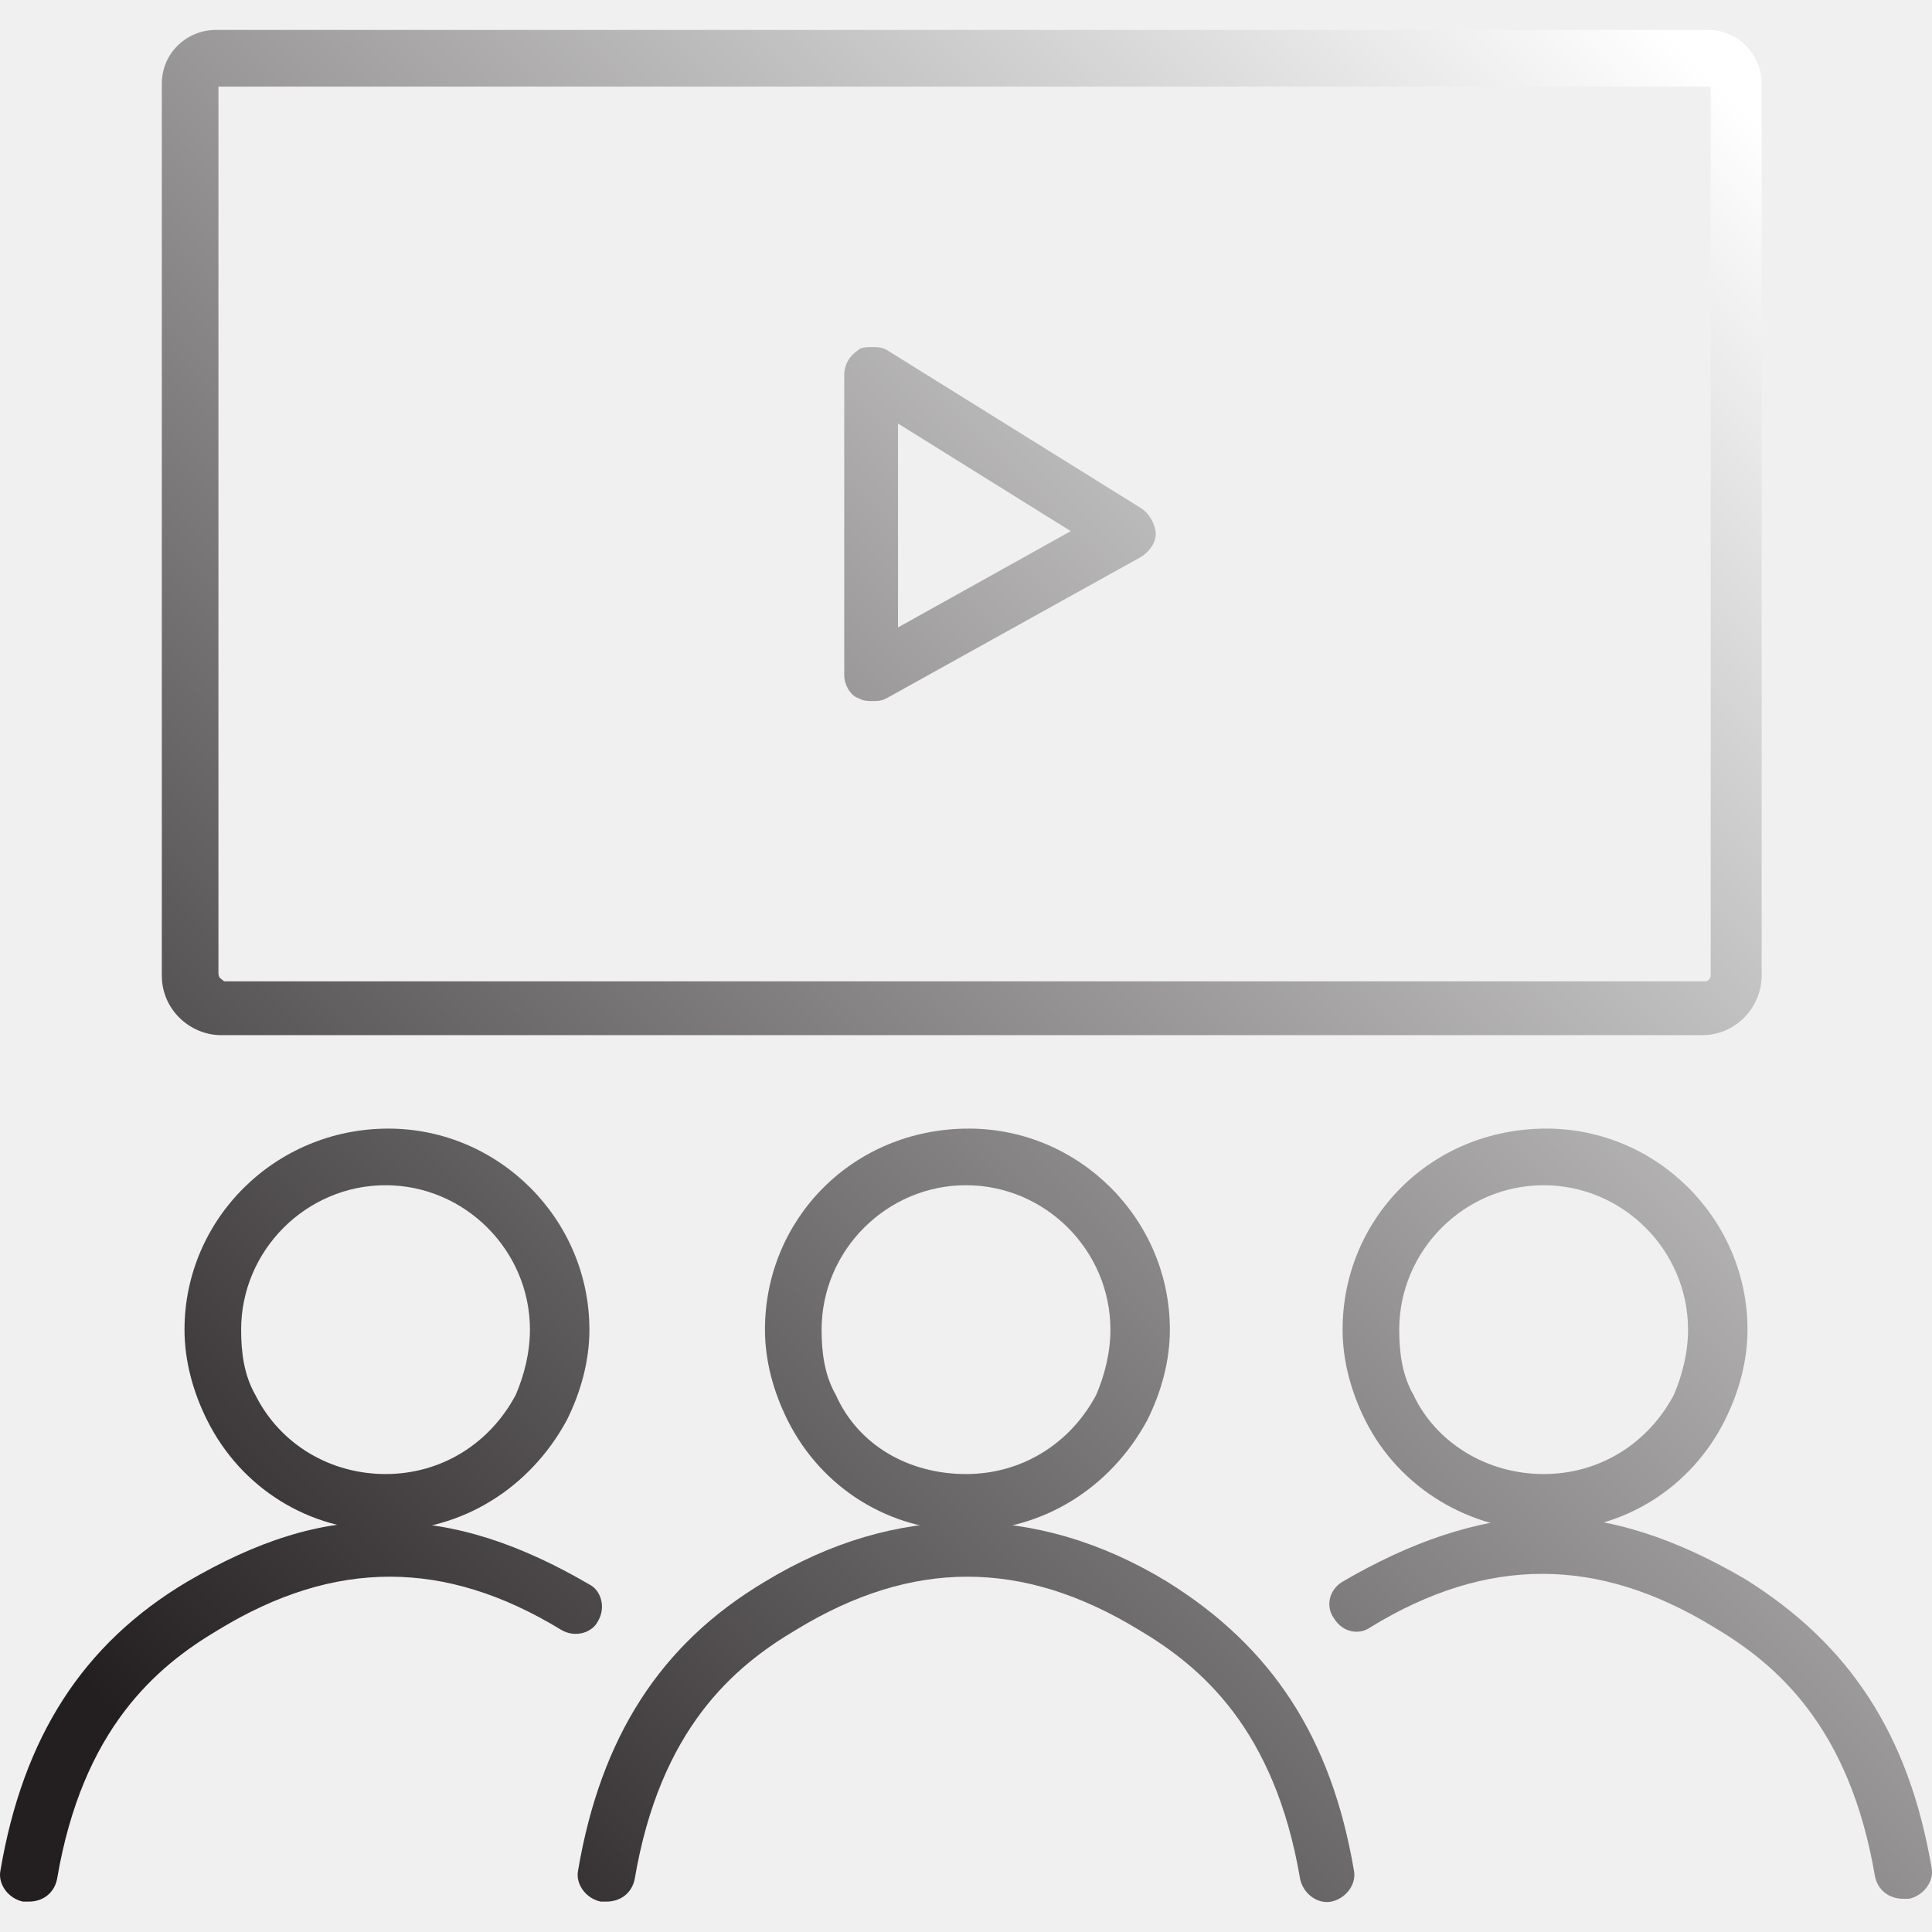
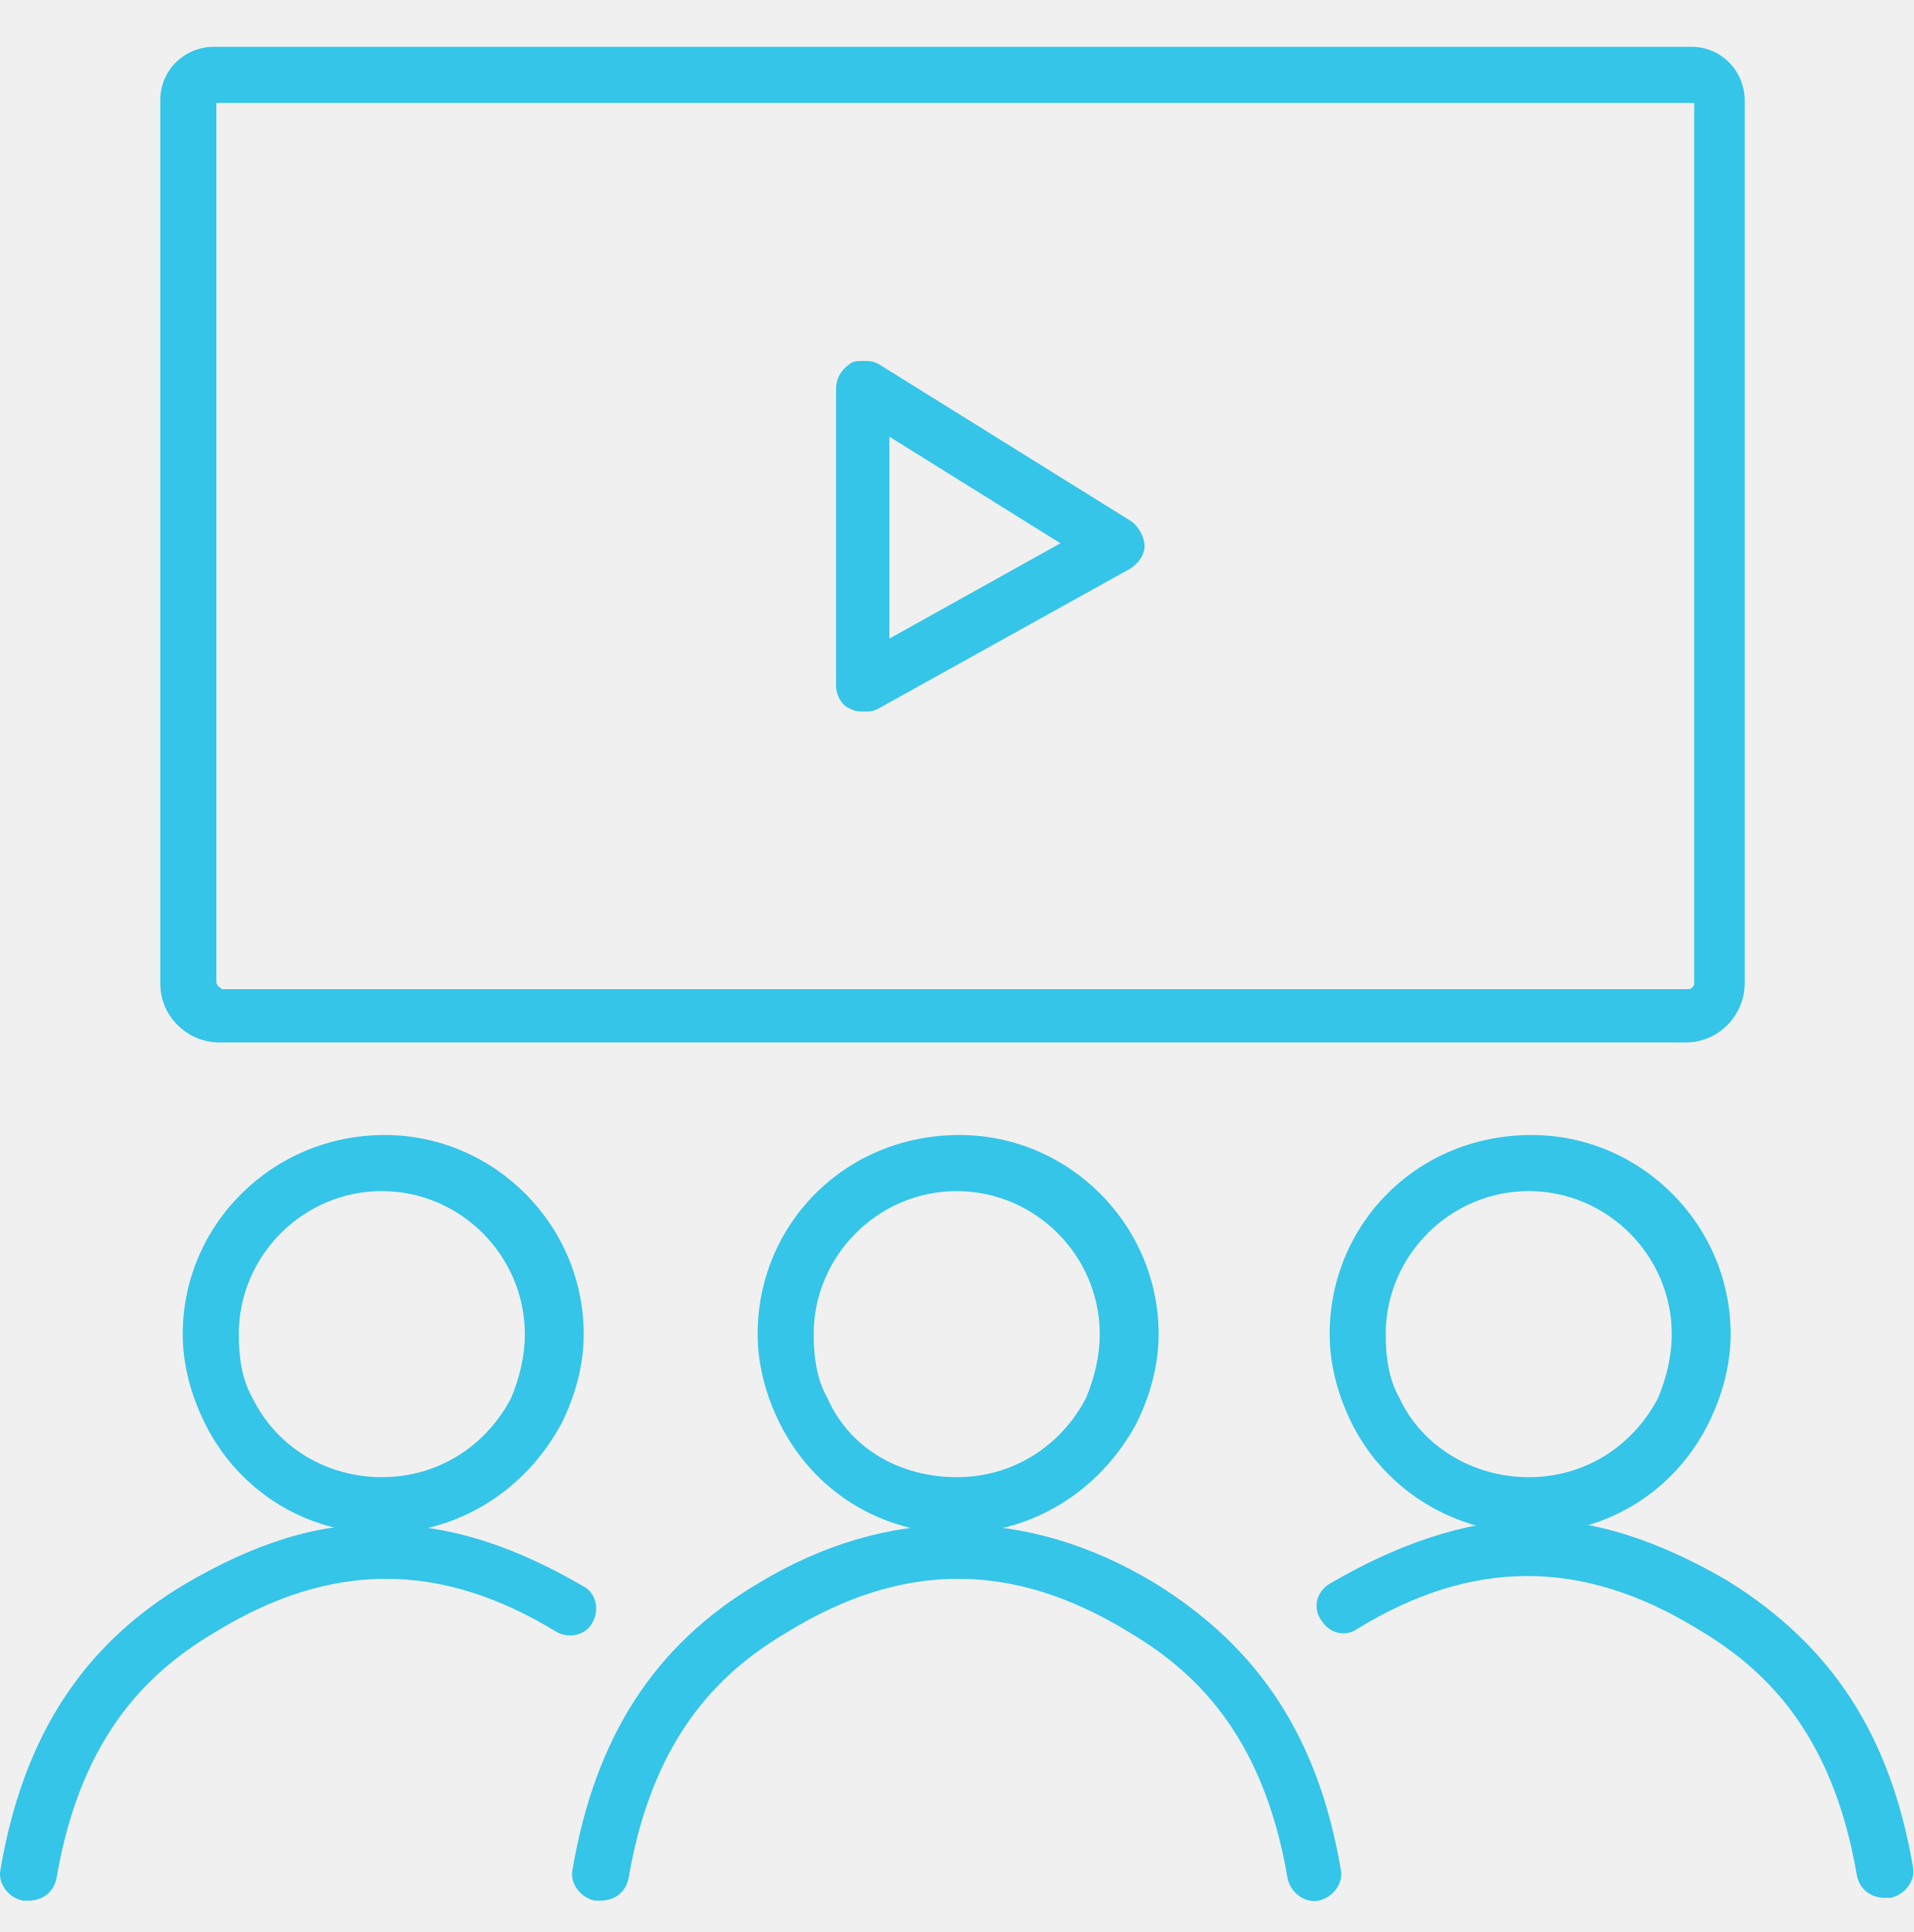
- <svg xmlns="http://www.w3.org/2000/svg" width="104" height="104" viewBox="0 0 104 104" fill="none">
-   <g id="Documentation &amp; Media Production" clip-path="url(#clip0_78_987)">
-     <g id="Group">
-       <g id="Group_2">
-         <g id="Clip path group">
-           <mask id="mask0_78_987" style="mask-type:luminance" maskUnits="userSpaceOnUse" x="9" y="60" width="23" height="23">
-             <g id="SVGID_2_">
-               <path id="Vector" d="M13.742 75.081C13.133 74.014 12.98 72.794 12.98 71.575C12.98 67.307 16.486 63.801 20.754 63.801C25.022 63.801 28.527 67.307 28.527 71.575C28.527 72.794 28.223 74.014 27.765 75.081C26.393 77.672 23.802 79.348 20.754 79.348C17.858 79.348 15.114 77.824 13.742 75.081ZM9.932 71.575C9.932 73.251 10.389 74.928 11.151 76.452C12.98 80.111 16.638 82.397 20.754 82.397C24.869 82.397 28.527 80.111 30.509 76.452C31.271 74.928 31.728 73.251 31.728 71.575C31.728 65.63 26.851 60.753 20.906 60.753C14.809 60.753 9.932 65.63 9.932 71.575Z" fill="white" />
-             </g>
-           </mask>
-           <g mask="url(#mask0_78_987)">
-             <path id="Vector_2" d="M42.551 71.575L20.754 93.219L-0.89 71.575L20.754 49.93L42.551 71.575Z" fill="url(#paint0_linear_78_987)" />
-           </g>
-         </g>
-       </g>
-       <g id="Group_3">
-         <g id="Clip path group_2">
-           <mask id="mask1_78_987" style="mask-type:luminance" maskUnits="userSpaceOnUse" x="0" y="81" width="33" height="22">
-             <g id="SVGID_5_">
-               <path id="Vector_3" d="M10.084 85.14C4.444 88.493 1.243 93.523 0.024 100.687C-0.129 101.45 0.481 102.212 1.243 102.364C1.395 102.364 1.395 102.364 1.548 102.364C2.31 102.364 2.92 101.907 3.072 101.145C4.444 93.066 8.407 89.713 11.76 87.731C18.009 83.921 23.954 83.921 30.203 87.731C30.965 88.189 31.88 87.884 32.185 87.274C32.642 86.512 32.337 85.597 31.728 85.293C28.07 83.159 24.564 81.939 20.906 81.939C17.247 81.787 13.742 83.006 10.084 85.14Z" fill="white" />
-             </g>
-           </mask>
-           <g mask="url(#mask1_78_987)">
-             <path id="Vector_4" d="M42.855 92.152L16.18 118.674L-10.341 92.152L16.18 65.478L42.855 92.152Z" fill="url(#paint1_linear_78_987)" />
-           </g>
-         </g>
-       </g>
-       <g id="Group_4">
-         <g id="Clip path group_3">
-           <mask id="mask2_78_987" style="mask-type:luminance" maskUnits="userSpaceOnUse" x="72" y="60" width="23" height="23">
-             <g id="SVGID_8_">
-               <path id="Vector_5" d="M76.083 75.081C75.473 74.014 75.321 72.794 75.321 71.575C75.321 67.307 78.827 63.801 83.094 63.801C87.362 63.801 90.868 67.307 90.868 71.575C90.868 72.794 90.563 74.014 90.106 75.081C88.734 77.672 86.143 79.349 83.094 79.349C80.046 79.349 77.302 77.672 76.083 75.081ZM72.272 71.575C72.272 73.252 72.73 74.928 73.492 76.453C75.321 80.111 79.132 82.397 83.247 82.397C87.362 82.397 91.021 80.111 92.85 76.453C93.612 74.928 94.069 73.252 94.069 71.575C94.069 65.63 89.192 60.753 83.247 60.753C76.998 60.753 72.272 65.63 72.272 71.575Z" fill="white" />
-             </g>
-           </mask>
-           <g mask="url(#mask2_78_987)">
-             <path id="Vector_6" d="M104.738 71.575L83.094 93.219L61.297 71.575L83.094 49.931L104.738 71.575Z" fill="url(#paint2_linear_78_987)" />
-           </g>
-         </g>
-       </g>
-       <g id="Group_5">
-         <g id="Clip path group_4">
-           <mask id="mask3_78_987" style="mask-type:luminance" maskUnits="userSpaceOnUse" x="71" y="81" width="33" height="22">
-             <g id="SVGID_11_">
-               <path id="Vector_7" d="M72.273 85.14C71.51 85.597 71.358 86.512 71.815 87.122C72.273 87.884 73.187 88.036 73.797 87.579C80.046 83.768 85.991 83.768 92.24 87.579C95.593 89.561 99.556 92.914 100.928 100.992C101.081 101.754 101.69 102.212 102.452 102.212C102.605 102.212 102.605 102.212 102.757 102.212C103.519 102.059 104.129 101.297 103.977 100.535C102.757 93.371 99.556 88.494 93.917 84.988C90.259 82.854 86.753 81.635 83.095 81.635C79.436 81.787 75.931 83.006 72.273 85.14Z" fill="white" />
-             </g>
-           </mask>
-           <g mask="url(#mask3_78_987)">
-             <path id="Vector_8" d="M114.19 92.152L87.668 118.674L60.994 92.152L87.668 65.478L114.19 92.152Z" fill="url(#paint3_linear_78_987)" />
-           </g>
-         </g>
-       </g>
-       <g id="Group_6">
-         <g id="Clip path group_5">
-           <mask id="mask4_78_987" style="mask-type:luminance" maskUnits="userSpaceOnUse" x="41" y="60" width="22" height="23">
-             <g id="SVGID_14_">
-               <path id="Vector_9" d="M44.989 75.081C44.379 74.014 44.227 72.794 44.227 71.575C44.227 67.307 47.732 63.801 52 63.801C56.268 63.801 59.774 67.307 59.774 71.575C59.774 72.794 59.469 74.014 59.012 75.081C57.64 77.672 55.049 79.349 52 79.349C48.952 79.349 46.208 77.824 44.989 75.081ZM41.178 71.575C41.178 73.252 41.636 74.928 42.398 76.453C44.227 80.111 47.885 82.397 52 82.397C56.116 82.397 59.774 80.111 61.755 76.453C62.517 74.928 62.975 73.252 62.975 71.575C62.975 65.63 58.097 60.753 52.153 60.753C45.903 60.753 41.178 65.63 41.178 71.575Z" fill="white" />
-             </g>
-           </mask>
-           <g mask="url(#mask4_78_987)">
-             <path id="Vector_10" d="M73.644 71.575L52 93.219L30.203 71.575L52 49.931L73.644 71.575Z" fill="url(#paint4_linear_78_987)" />
-           </g>
-         </g>
-       </g>
-       <g id="Group_7">
-         <g id="Clip path group_6">
-           <mask id="mask5_78_987" style="mask-type:luminance" maskUnits="userSpaceOnUse" x="31" y="81" width="42" height="22">
-             <g id="SVGID_17_">
-               <path id="Vector_11" d="M41.178 85.14C35.538 88.494 32.338 93.524 31.118 100.688C30.966 101.45 31.576 102.212 32.338 102.364C32.49 102.364 32.49 102.364 32.642 102.364C33.405 102.364 34.014 101.907 34.167 101.145C35.538 93.066 39.502 89.713 42.855 87.732C49.104 83.921 55.049 83.921 61.298 87.732C64.651 89.713 68.615 93.066 69.986 101.145C70.139 101.907 70.901 102.517 71.663 102.364C72.425 102.212 73.035 101.45 72.882 100.688C71.663 93.524 68.462 88.646 62.822 85.14C59.317 83.006 55.658 81.939 52 81.939C48.342 81.939 44.684 83.006 41.178 85.14Z" fill="white" />
-             </g>
-           </mask>
-           <g mask="url(#mask5_78_987)">
-             <path id="Vector_12" d="M83.247 92.151L52 123.551L20.601 92.151L52 60.904L83.247 92.151Z" fill="url(#paint5_linear_78_987)" />
-           </g>
-         </g>
-       </g>
-       <g id="Group_8">
-         <g id="Clip path group_7">
-           <mask id="mask6_78_987" style="mask-type:luminance" maskUnits="userSpaceOnUse" x="8" y="1" width="87" height="55">
-             <g id="SVGID_20_">
-               <path id="Vector_13" d="M11.759 52.369V4.661H92.087V52.522C92.087 52.674 91.934 52.827 91.782 52.827H12.064C11.912 52.674 11.759 52.674 11.759 52.369ZM11.607 1.612C10.083 1.612 8.711 2.832 8.711 4.508V52.522C8.711 54.351 10.235 55.723 11.912 55.723H91.629C93.459 55.723 94.83 54.199 94.83 52.522V4.508C94.83 2.984 93.611 1.612 91.934 1.612H11.607Z" fill="white" />
-             </g>
-           </mask>
-           <g mask="url(#mask6_78_987)">
-             <path id="Vector_14" d="M122.115 28.591L51.847 98.859L-18.268 28.591L51.847 -41.524L122.115 28.591Z" fill="url(#paint6_linear_78_987)" />
-           </g>
-         </g>
-       </g>
-       <g id="Group_9">
-         <g id="Clip path group_8">
-           <mask id="mask7_78_987" style="mask-type:luminance" maskUnits="userSpaceOnUse" x="45" y="18" width="18" height="20">
-             <g id="SVGID_23_">
-               <path id="Vector_15" d="M48.341 22.799L57.639 28.591L48.341 33.774V22.799ZM46.207 18.836C45.75 19.141 45.445 19.598 45.445 20.208V36.365C45.445 36.822 45.75 37.432 46.207 37.584C46.512 37.737 46.665 37.737 46.969 37.737C47.274 37.737 47.427 37.737 47.732 37.584L61.45 29.963C61.907 29.658 62.212 29.201 62.212 28.744C62.212 28.286 61.907 27.677 61.45 27.372L47.732 18.836C47.427 18.684 47.274 18.684 46.969 18.684C46.665 18.684 46.36 18.684 46.207 18.836Z" fill="white" />
-             </g>
-           </mask>
-           <g mask="url(#mask7_78_987)">
-             <path id="Vector_16" d="M71.815 28.286L53.829 46.272L35.843 28.286L53.829 10.3L71.815 28.286Z" fill="url(#paint7_linear_78_987)" />
-           </g>
-         </g>
-       </g>
+ <svg xmlns="http://www.w3.org/2000/svg" width="104" height="105" viewBox="0 0 104 105" fill="none">
+   <g clip-path="url(#clip0_749_40900)">
+     <mask id="mask0_749_40900" style="mask-type:luminance" maskUnits="userSpaceOnUse" x="9" y="61" width="23" height="23">
+       <path d="M13.742 76.013C13.133 74.946 12.98 73.727 12.98 72.508C12.98 68.24 16.486 64.734 20.754 64.734C25.022 64.734 28.527 68.24 28.527 72.508C28.527 73.727 28.223 74.946 27.765 76.013C26.393 78.605 23.802 80.281 20.754 80.281C17.858 80.281 15.114 78.757 13.742 76.013ZM9.932 72.508C9.932 74.184 10.389 75.861 11.151 77.385C12.98 81.043 16.638 83.33 20.754 83.33C24.869 83.33 28.527 81.043 30.509 77.385C31.271 75.861 31.728 74.184 31.728 72.508C31.728 66.563 26.851 61.685 20.906 61.685C14.809 61.685 9.932 66.563 9.932 72.508Z" fill="white" />
+     </mask>
+     <g mask="url(#mask0_749_40900)">
+       <path d="M42.55 72.507L20.753 94.152L-0.891 72.507L20.753 50.863L42.55 72.507Z" fill="#35C5E8" />
+     </g>
+     <mask id="mask1_749_40900" style="mask-type:luminance" maskUnits="userSpaceOnUse" x="0" y="82" width="33" height="22">
+       <path d="M10.084 86.073C4.444 89.426 1.243 94.456 0.024 101.62C-0.129 102.382 0.481 103.145 1.243 103.297C1.395 103.297 1.395 103.297 1.548 103.297C2.31 103.297 2.92 102.84 3.072 102.078C4.444 93.999 8.407 90.646 11.76 88.664C18.009 84.854 23.954 84.854 30.203 88.664C30.965 89.121 31.88 88.817 32.185 88.207C32.642 87.445 32.337 86.53 31.728 86.225C28.07 84.091 24.564 82.872 20.906 82.872C17.247 82.72 13.742 83.939 10.084 86.073Z" fill="white" />
+     </mask>
+     <g mask="url(#mask1_749_40900)">
+       <path d="M42.854 93.084L16.18 119.606L-10.342 93.084L16.18 66.41L42.854 93.084Z" fill="#35C5E8" />
+     </g>
+     <mask id="mask2_749_40900" style="mask-type:luminance" maskUnits="userSpaceOnUse" x="72" y="61" width="23" height="23">
+       <path d="M76.082 76.013C75.472 74.946 75.32 73.727 75.32 72.508C75.32 68.24 78.826 64.734 83.094 64.734C87.361 64.734 90.867 68.24 90.867 72.508C90.867 73.727 90.562 74.946 90.105 76.013C88.733 78.605 86.142 80.281 83.094 80.281C80.045 80.281 77.302 78.605 76.082 76.013ZM72.272 72.508C72.272 74.184 72.729 75.861 73.491 77.385C75.32 81.043 79.13 83.33 83.246 83.33C87.361 83.33 91.02 81.043 92.849 77.385C93.611 75.861 94.068 74.184 94.068 72.508C94.068 66.563 89.191 61.685 83.246 61.685C76.997 61.685 72.272 66.563 72.272 72.508Z" fill="white" />
+     </mask>
+     <g mask="url(#mask2_749_40900)">
+       <path d="M104.738 72.507L83.094 94.152L61.297 72.507L83.094 50.863L104.738 72.507Z" fill="#35C5E8" />
+     </g>
+     <mask id="mask3_749_40900" style="mask-type:luminance" maskUnits="userSpaceOnUse" x="71" y="82" width="34" height="22">
+       <path d="M72.273 86.072C71.511 86.529 71.359 87.444 71.816 88.054C72.273 88.816 73.188 88.968 73.797 88.511C80.047 84.7 85.991 84.7 92.241 88.511C95.594 90.492 99.557 93.846 100.929 101.924C101.081 102.686 101.691 103.144 102.453 103.144C102.605 103.144 102.605 103.144 102.758 103.144C103.52 102.991 104.13 102.229 103.977 101.467C102.758 94.303 99.557 89.425 93.917 85.92C90.259 83.786 86.753 82.566 83.095 82.566C79.437 82.719 75.931 83.938 72.273 86.072Z" fill="white" />
+     </mask>
+     <g mask="url(#mask3_749_40900)">
+       <path d="M114.19 93.084L87.668 119.606L60.994 93.084L87.668 66.41L114.19 93.084Z" fill="#35C5E8" />
+     </g>
+     <mask id="mask4_749_40900" style="mask-type:luminance" maskUnits="userSpaceOnUse" x="41" y="61" width="22" height="23">
+       <path d="M44.99 76.013C44.381 74.946 44.228 73.727 44.228 72.508C44.228 68.24 47.734 64.734 52.002 64.734C56.27 64.734 59.775 68.24 59.775 72.508C59.775 73.727 59.471 74.946 59.013 76.013C57.642 78.605 55.05 80.281 52.002 80.281C48.953 80.281 46.21 78.757 44.99 76.013ZM41.18 72.508C41.18 74.184 41.637 75.861 42.399 77.385C44.228 81.043 47.886 83.33 52.002 83.33C56.117 83.33 59.775 81.043 61.757 77.385C62.519 75.861 62.976 74.184 62.976 72.508C62.976 66.563 58.099 61.685 52.154 61.685C45.905 61.685 41.18 66.563 41.18 72.508Z" fill="white" />
+     </mask>
+     <g mask="url(#mask4_749_40900)">
+       <path d="M73.646 72.507L52.002 94.152L30.205 72.507L52.002 50.863L73.646 72.507Z" fill="#35C5E8" />
+     </g>
+     <mask id="mask5_749_40900" style="mask-type:luminance" maskUnits="userSpaceOnUse" x="31" y="82" width="42" height="22">
+       <path d="M41.177 86.072C35.538 89.425 32.337 94.455 31.117 101.619C30.965 102.381 31.575 103.143 32.337 103.296C32.489 103.296 32.489 103.296 32.642 103.296C33.404 103.296 34.013 102.839 34.166 102.076C35.538 93.998 39.501 90.645 42.854 88.663C49.103 84.853 55.048 84.853 61.297 88.663C64.65 90.645 68.614 93.998 69.985 102.076C70.138 102.839 70.9 103.448 71.662 103.296C72.424 103.143 73.034 102.381 72.881 101.619C71.662 94.455 68.461 89.578 62.821 86.072C59.316 83.938 55.657 82.871 51.999 82.871C48.341 82.871 44.683 83.938 41.177 86.072Z" fill="white" />
+     </mask>
+     <g mask="url(#mask5_749_40900)">
+       <path d="M83.246 93.083L51.999 124.482L20.6 93.083L51.999 61.836L83.246 93.083Z" fill="#35C5E8" />
+     </g>
+     <mask id="mask6_749_40900" style="mask-type:luminance" maskUnits="userSpaceOnUse" x="8" y="2" width="87" height="55">
+       <path d="M11.759 53.302V5.593H92.087V53.454C92.087 53.607 91.934 53.759 91.782 53.759H12.064C11.912 53.607 11.759 53.607 11.759 53.302ZM11.607 2.545C10.083 2.545 8.711 3.764 8.711 5.441V53.454C8.711 55.283 10.235 56.655 11.912 56.655H91.629C93.459 56.655 94.83 55.131 94.83 53.454V5.441C94.83 3.917 93.611 2.545 91.934 2.545H11.607Z" fill="white" />
+     </mask>
+     <g mask="url(#mask6_749_40900)">
+       <path d="M122.115 29.523L51.847 99.79L-18.268 29.523L51.847 -40.592L122.115 29.523Z" fill="#35C5E8" />
+     </g>
+     <mask id="mask7_749_40900" style="mask-type:luminance" maskUnits="userSpaceOnUse" x="45" y="19" width="18" height="20">
+       <path d="M48.341 23.733L57.639 29.525L48.341 34.707V23.733ZM46.207 19.77C45.75 20.075 45.445 20.532 45.445 21.141V37.298C45.445 37.756 45.75 38.365 46.207 38.518C46.512 38.67 46.665 38.67 46.969 38.67C47.274 38.67 47.427 38.67 47.732 38.518L61.45 30.896C61.907 30.592 62.212 30.134 62.212 29.677C62.212 29.22 61.907 28.61 61.45 28.305L47.732 19.77C47.427 19.617 47.274 19.617 46.969 19.617C46.665 19.617 46.36 19.617 46.207 19.77Z" fill="white" />
+     </mask>
+     <g mask="url(#mask7_749_40900)">
+       <path d="M71.814 29.22L53.828 47.206L35.842 29.22L53.828 11.234L71.814 29.22Z" fill="#35C5E8" />
    </g>
  </g>
  <defs>
-     <linearGradient id="paint0_linear_78_987" x1="90.228" y1="2.169" x2="3.118" y2="89.279" gradientUnits="userSpaceOnUse">
-       <stop stop-color="white" />
-       <stop offset="1" stop-color="#231F20" />
-     </linearGradient>
-     <linearGradient id="paint1_linear_78_987" x1="98.206" y1="10.149" x2="11.096" y2="97.258" gradientUnits="userSpaceOnUse">
-       <stop stop-color="white" />
-       <stop offset="1" stop-color="#231F20" />
-     </linearGradient>
-     <linearGradient id="paint2_linear_78_987" x1="121.333" y1="33.276" x2="34.223" y2="120.386" gradientUnits="userSpaceOnUse">
-       <stop stop-color="white" />
-       <stop offset="1" stop-color="#231F20" />
-     </linearGradient>
-     <linearGradient id="paint3_linear_78_987" x1="133.921" y1="45.864" x2="46.812" y2="132.973" gradientUnits="userSpaceOnUse">
-       <stop stop-color="white" />
-       <stop offset="1" stop-color="#231F20" />
-     </linearGradient>
-     <linearGradient id="paint4_linear_78_987" x1="105.784" y1="17.727" x2="18.674" y2="104.837" gradientUnits="userSpaceOnUse">
-       <stop stop-color="white" />
-       <stop offset="1" stop-color="#231F20" />
-     </linearGradient>
-     <linearGradient id="paint5_linear_78_987" x1="116.115" y1="28.058" x2="29.006" y2="115.167" gradientUnits="userSpaceOnUse">
-       <stop stop-color="white" />
-       <stop offset="1" stop-color="#231F20" />
-     </linearGradient>
-     <linearGradient id="paint6_linear_78_987" x1="84.338" y1="-3.719" x2="-2.772" y2="83.39" gradientUnits="userSpaceOnUse">
-       <stop stop-color="white" />
-       <stop offset="1" stop-color="#231F20" />
-     </linearGradient>
-     <linearGradient id="paint7_linear_78_987" x1="85.061" y1="-2.996" x2="-2.049" y2="84.113" gradientUnits="userSpaceOnUse">
-       <stop stop-color="white" />
-       <stop offset="1" stop-color="#231F20" />
-     </linearGradient>
-     <clipPath id="clip0_78_987">
-       <rect width="104" height="104" fill="white" />
+     <clipPath id="clip0_749_40900">
+       <rect width="104" height="104" fill="white" transform="translate(0 0.933594)" />
    </clipPath>
  </defs>
</svg>
